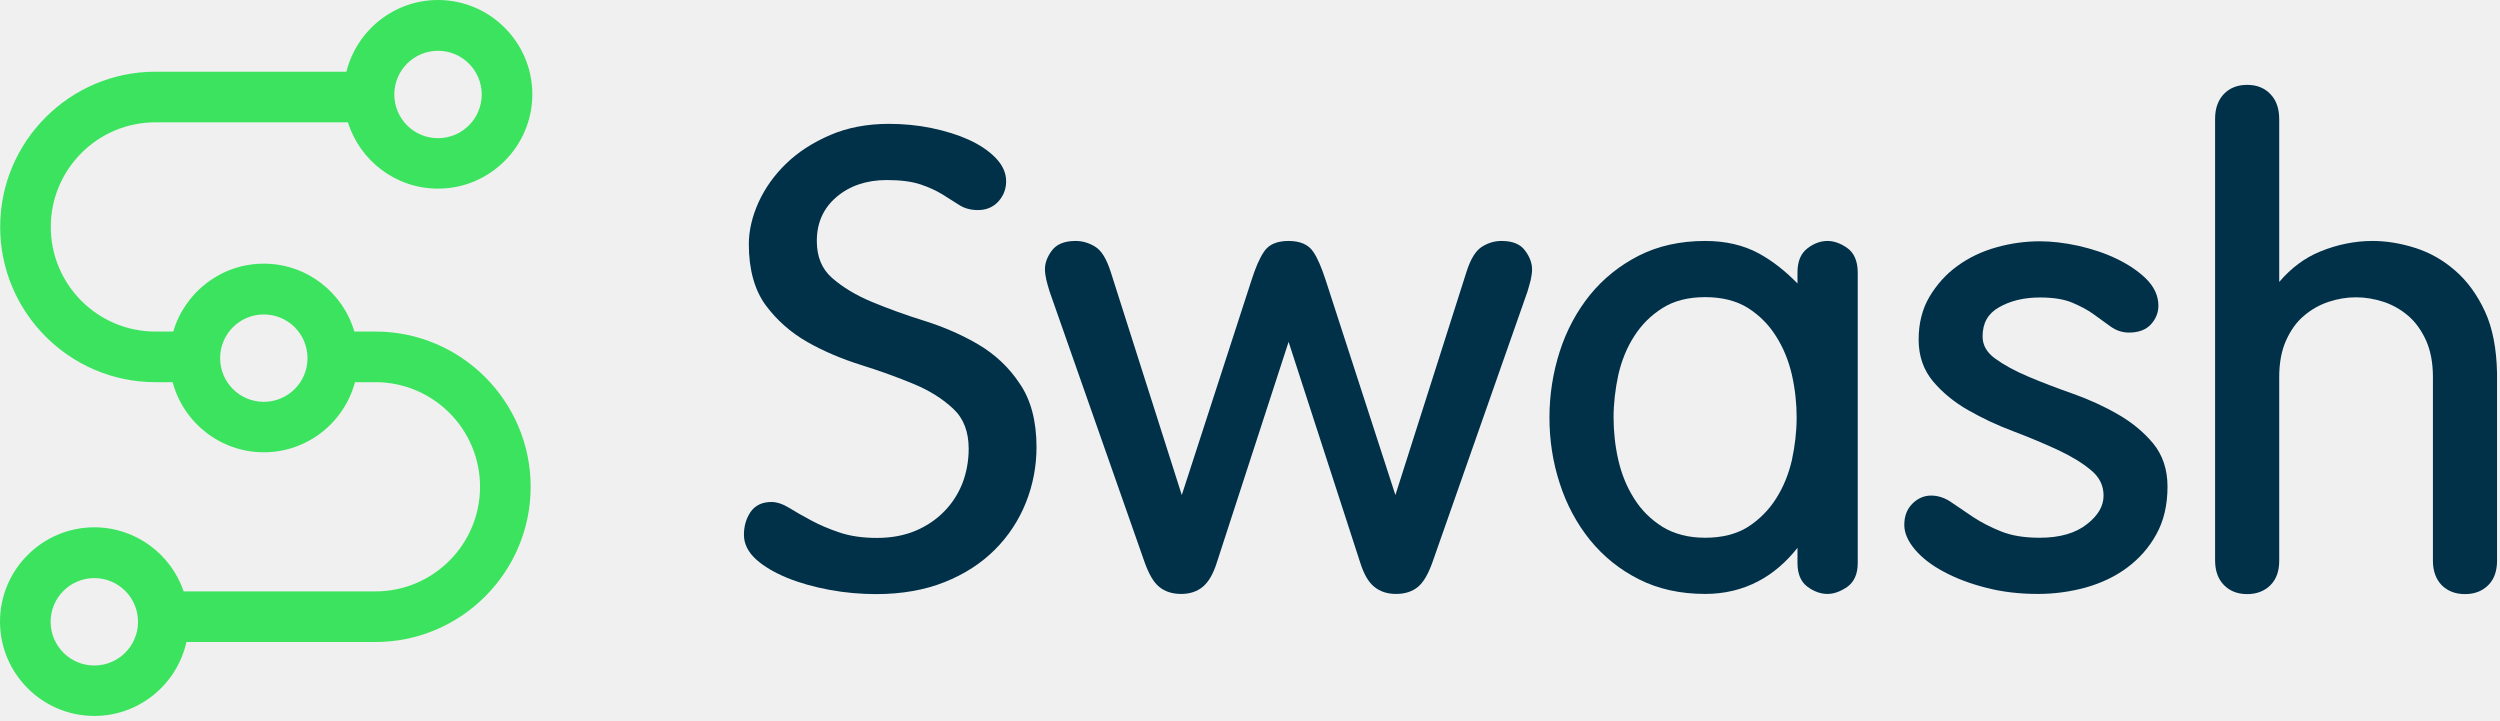
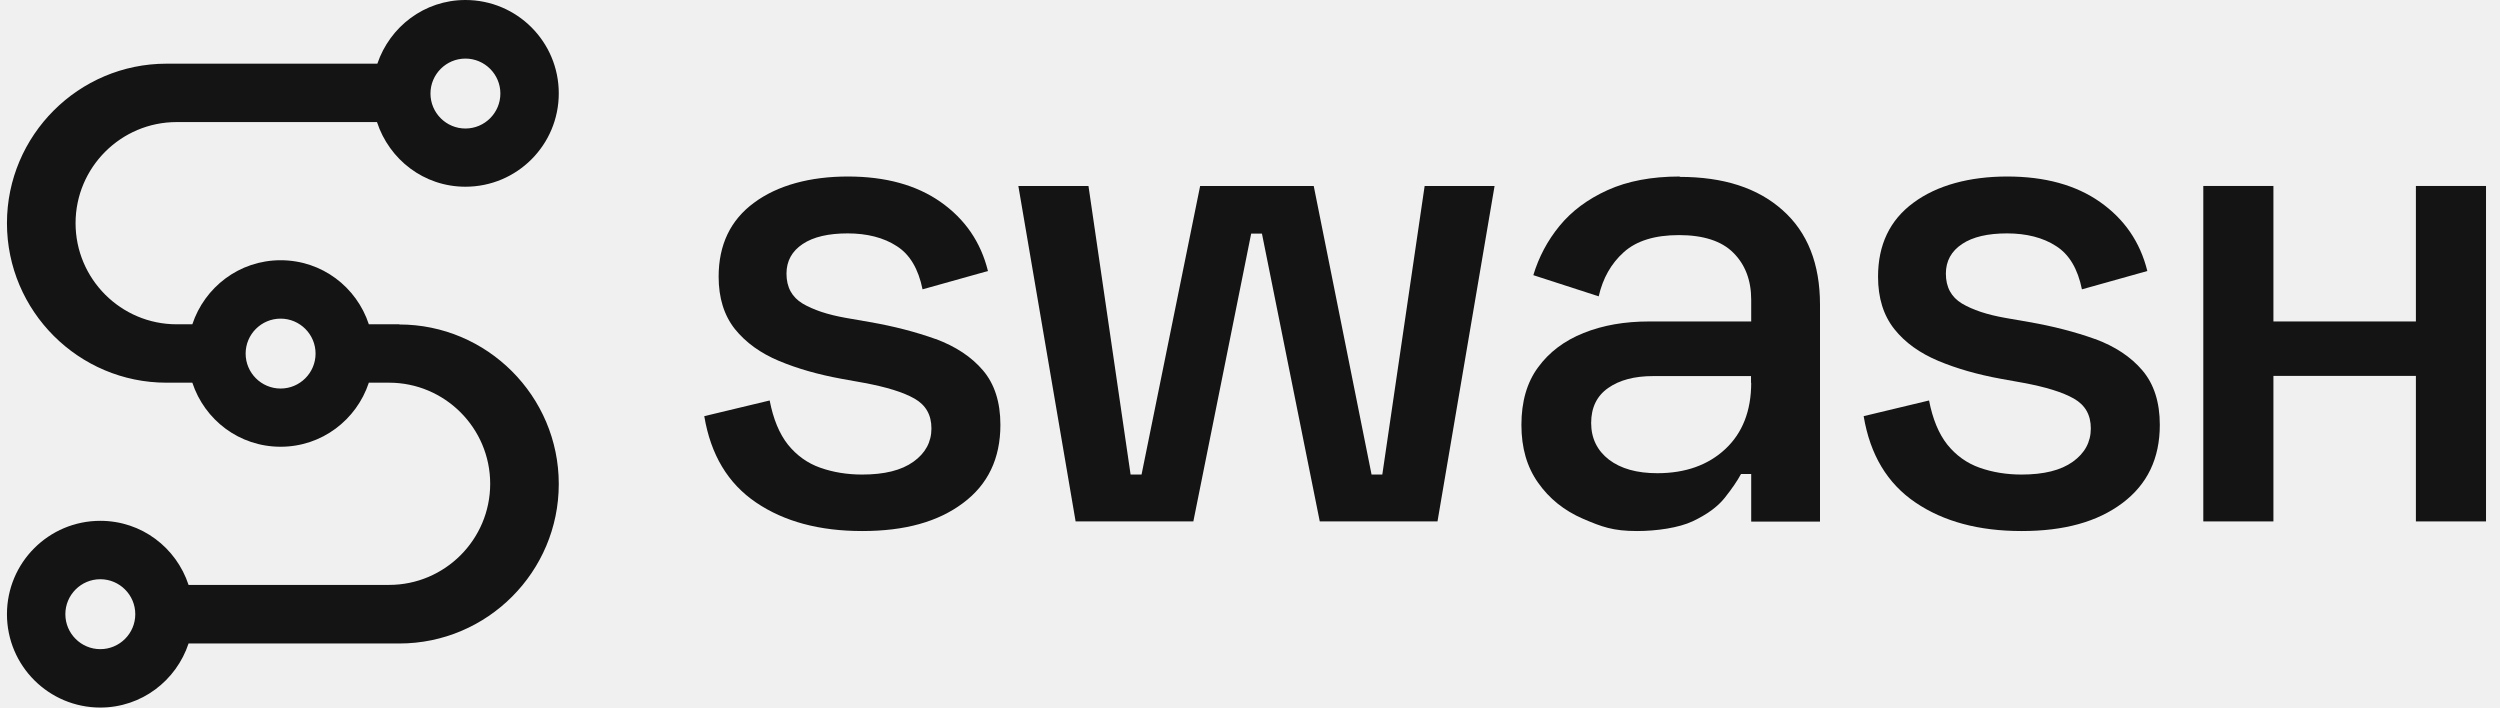
- <svg xmlns="http://www.w3.org/2000/svg" width="531" height="153" viewBox="0 0 531 153" fill="none">
-   <path d="M207.827 73.183C204.35 71.141 200.516 69.456 196.394 68.166C192.38 66.912 188.617 65.55 185.177 64.116C181.808 62.718 178.977 60.998 176.719 59.027C174.569 57.128 173.493 54.547 173.493 51.214C173.493 47.344 174.855 44.262 177.651 41.861C180.446 39.459 184.066 38.241 188.366 38.241C191.305 38.241 193.706 38.563 195.534 39.173C197.362 39.782 198.939 40.535 200.229 41.323C201.555 42.147 202.738 42.9 203.741 43.545C204.852 44.262 206.214 44.62 207.719 44.62C209.475 44.62 210.944 44.011 212.055 42.792C213.131 41.61 213.704 40.176 213.704 38.492C213.704 36.736 212.952 35.051 211.446 33.51C210.013 32.041 208.113 30.751 205.748 29.675C203.454 28.636 200.802 27.812 197.864 27.203C194.925 26.593 191.879 26.307 188.797 26.307C184.209 26.307 180.016 27.095 176.361 28.672C172.705 30.249 169.551 32.256 167.007 34.729C164.462 37.166 162.491 39.961 161.129 42.936C159.767 45.946 159.051 48.956 159.051 51.859C159.051 57.235 160.269 61.607 162.635 64.833C165 68.022 167.974 70.639 171.486 72.646C174.963 74.617 178.798 76.23 182.883 77.52C186.897 78.774 190.66 80.136 194.101 81.57C197.469 82.967 200.301 84.759 202.523 86.874C204.673 88.88 205.748 91.748 205.748 95.296C205.748 97.912 205.282 100.385 204.422 102.642C203.526 104.9 202.236 106.907 200.551 108.627C198.867 110.348 196.824 111.745 194.423 112.749C192.022 113.752 189.298 114.254 186.252 114.254C183.206 114.254 180.554 113.86 178.332 113.107C176.074 112.355 174.067 111.494 172.275 110.527C170.483 109.559 168.942 108.699 167.688 107.911C166.29 107.051 165 106.62 163.853 106.62C161.846 106.62 160.341 107.373 159.373 108.807C158.477 110.168 158.011 111.781 158.011 113.573C158.011 115.544 158.907 117.3 160.663 118.877C162.312 120.347 164.534 121.637 167.222 122.748C169.874 123.823 172.92 124.683 176.217 125.292C179.514 125.902 182.847 126.188 186.109 126.188C191.52 126.188 196.394 125.328 200.623 123.644C204.852 121.959 208.436 119.63 211.303 116.763C214.17 113.896 216.392 110.527 217.897 106.764C219.403 103.001 220.155 99.023 220.155 94.973C220.155 89.418 218.937 84.867 216.571 81.462C214.313 78.021 211.339 75.262 207.827 73.183Z" fill="#003149" />
-   <path d="M318.926 51.178C317.492 51.178 316.13 51.572 314.84 52.36C313.478 53.185 312.367 54.941 311.471 57.772L296.383 105.15L281.582 59.528C280.722 56.876 279.862 54.833 278.93 53.471C277.927 51.966 276.17 51.178 273.697 51.178C271.225 51.178 269.469 51.93 268.465 53.471C267.533 54.833 266.673 56.84 265.813 59.528L251.012 105.15L235.924 57.772C235.028 54.977 233.953 53.185 232.555 52.36C231.265 51.572 229.867 51.178 228.47 51.178C226.104 51.178 224.42 51.859 223.416 53.221C222.449 54.511 221.947 55.837 221.947 57.163C221.947 57.844 222.054 58.632 222.234 59.421C222.413 60.173 222.664 61.033 222.95 61.965L243.127 119.45C244.023 121.923 244.991 123.643 246.174 124.611C247.356 125.614 248.933 126.152 250.869 126.152C252.696 126.152 254.237 125.65 255.456 124.646C256.674 123.643 257.678 121.959 258.466 119.45L273.697 72.609L288.893 119.45C289.681 121.959 290.649 123.643 291.904 124.646C293.122 125.65 294.699 126.152 296.491 126.152C298.426 126.152 299.967 125.65 301.186 124.646C302.368 123.643 303.336 121.959 304.232 119.486L324.409 62.001C324.695 61.105 324.91 60.245 325.126 59.456C325.305 58.632 325.412 57.88 325.412 57.199C325.412 55.873 324.911 54.547 323.943 53.256C322.975 51.859 321.255 51.178 318.926 51.178Z" fill="#003149" />
-   <path d="M392.322 52.647C390.925 51.679 389.527 51.178 388.165 51.178C386.732 51.178 385.298 51.679 383.936 52.719C382.503 53.794 381.786 55.514 381.786 57.844V60.209C379.17 57.521 376.41 55.371 373.579 53.83C370.354 52.074 366.519 51.178 362.183 51.178C356.95 51.178 352.184 52.217 348.098 54.296C344.013 56.374 340.536 59.17 337.705 62.646C334.91 66.122 332.723 70.172 331.29 74.652C329.856 79.132 329.104 83.826 329.104 88.665C329.104 93.503 329.82 98.198 331.29 102.678C332.723 107.157 334.91 111.207 337.705 114.683C340.536 118.16 344.013 120.991 348.098 123.034C352.184 125.112 356.914 126.152 362.183 126.152C366.232 126.152 370.067 125.256 373.507 123.428C376.518 121.851 379.313 119.486 381.786 116.368V119.593C381.786 121.887 382.503 123.607 383.936 124.646C385.298 125.65 386.732 126.152 388.165 126.152C389.491 126.152 390.889 125.65 392.322 124.682C393.792 123.643 394.581 121.959 394.581 119.629V57.736C394.545 55.407 393.792 53.686 392.322 52.647ZM362.183 114.217C358.635 114.217 355.624 113.429 353.151 111.924C350.678 110.383 348.636 108.376 347.095 105.903C345.518 103.43 344.407 100.671 343.726 97.696C343.045 94.686 342.722 91.639 342.722 88.665C342.722 85.69 343.081 82.68 343.726 79.633C344.407 76.659 345.518 73.863 347.095 71.426C348.636 68.989 350.678 66.947 353.151 65.406C355.588 63.864 358.635 63.112 362.183 63.112C365.802 63.112 368.848 63.9 371.25 65.406C373.687 66.947 375.694 68.954 377.235 71.426C378.812 73.899 379.923 76.659 380.604 79.633C381.285 82.644 381.607 85.69 381.607 88.665C381.607 91.639 381.249 94.686 380.604 97.696C379.923 100.671 378.812 103.43 377.235 105.903C375.694 108.34 373.651 110.383 371.25 111.924C368.848 113.429 365.802 114.217 362.183 114.217Z" fill="#003149" />
-   <path d="M449.807 87.984C446.904 86.3 443.679 84.831 440.238 83.612C436.87 82.429 433.68 81.211 430.813 79.992C427.982 78.81 425.581 77.484 423.717 76.122C421.961 74.832 421.101 73.291 421.101 71.463C421.101 68.667 422.212 66.625 424.541 65.299C426.942 63.901 429.881 63.184 433.25 63.184C436.081 63.184 438.41 63.542 440.167 64.295C441.958 65.048 443.5 65.872 444.718 66.768C445.972 67.664 447.155 68.524 448.23 69.312C449.413 70.173 450.739 70.639 452.172 70.639C454.215 70.639 455.792 70.065 456.867 68.882C457.907 67.736 458.444 66.41 458.444 64.94C458.444 62.826 457.548 60.891 455.792 59.17C454.144 57.557 452.029 56.16 449.592 54.977C447.155 53.794 444.431 52.898 441.493 52.218C438.554 51.572 435.759 51.25 433.25 51.25C430.168 51.25 427.05 51.68 424.004 52.54C420.957 53.4 418.162 54.726 415.761 56.482C413.324 58.239 411.353 60.46 409.812 63.041C408.271 65.657 407.518 68.703 407.518 72.144C407.518 75.62 408.557 78.595 410.6 81.032C412.571 83.361 415.08 85.44 418.055 87.124C420.993 88.809 424.183 90.314 427.623 91.604C431.028 92.894 434.182 94.22 437.049 95.546C439.88 96.872 442.281 98.306 444.145 99.883C445.937 101.352 446.797 103.144 446.797 105.258C446.797 107.48 445.65 109.487 443.249 111.351C440.848 113.25 437.479 114.218 433.25 114.218C430.024 114.218 427.301 113.788 425.079 112.892C422.821 111.996 420.814 110.957 419.13 109.846C417.409 108.699 415.868 107.66 414.578 106.764C413.18 105.76 411.675 105.258 410.17 105.258C408.701 105.258 407.339 105.832 406.192 106.979C405.045 108.126 404.472 109.631 404.472 111.494C404.472 113.215 405.26 115.006 406.801 116.798C408.271 118.519 410.313 120.095 412.894 121.457C415.438 122.819 418.413 123.966 421.818 124.826C425.222 125.722 428.914 126.152 432.856 126.152C436.332 126.152 439.737 125.686 442.998 124.79C446.295 123.859 449.27 122.461 451.814 120.561C454.359 118.662 456.473 116.297 458.014 113.465C459.591 110.634 460.38 107.23 460.38 103.359C460.38 99.704 459.34 96.621 457.298 94.148C455.291 91.747 452.782 89.669 449.807 87.984Z" fill="#003149" />
-   <path d="M527.791 66.123C526.143 62.575 524.029 59.672 521.448 57.45C518.904 55.228 516.037 53.615 512.955 52.647C509.908 51.68 506.862 51.178 503.959 51.178C500.196 51.178 496.433 51.931 492.778 53.436C489.516 54.762 486.613 56.948 484.105 59.887V25.338C484.105 23.081 483.495 21.289 482.241 19.998C480.987 18.672 479.338 18.027 477.295 18.027C475.253 18.027 473.604 18.672 472.35 19.963C471.131 21.253 470.486 23.009 470.486 25.195V119.02C470.486 121.206 471.095 122.962 472.35 124.252C473.604 125.543 475.253 126.188 477.295 126.188C479.338 126.188 480.987 125.542 482.241 124.288C483.495 123.034 484.105 121.314 484.105 119.127V80.064C484.105 77.053 484.606 74.401 485.574 72.287C486.542 70.136 487.796 68.38 489.337 67.09C490.878 65.764 492.634 64.761 494.57 64.115C498.44 62.825 502.382 62.825 506.288 64.115C508.224 64.761 509.98 65.764 511.521 67.09C513.062 68.416 514.316 70.172 515.284 72.287C516.252 74.437 516.753 77.053 516.753 80.064V119.127C516.753 121.278 517.398 123.034 518.617 124.288C519.871 125.542 521.52 126.188 523.563 126.188C525.605 126.188 527.254 125.542 528.508 124.288C529.763 123.034 530.372 121.278 530.372 119.127V79.239C530.264 74.079 529.44 69.671 527.791 66.123Z" fill="#003149" />
-   <path fill-rule="evenodd" clip-rule="evenodd" d="M73.903 25.982C76.445 34.129 84.065 40.067 93.034 40.067C104.072 40.067 113.067 31.072 113.067 20.034C113.067 8.995 104.072 0 93.034 0C83.65 0 75.743 6.501 73.583 15.23H33.007C14.837 15.23 0.036 30.032 0.036 48.202C0.036 66.372 14.837 81.173 33.007 81.173H36.669C38.947 89.733 46.771 96.067 56.034 96.067C65.296 96.067 73.12 89.733 75.398 81.173H79.74C91.997 81.173 101.96 91.136 101.96 103.393C101.96 115.65 91.997 125.613 79.74 125.613H39.01C36.325 117.709 28.828 112 20.034 112C8.995 112 0 120.995 0 132.034C0 143.072 8.995 152.067 20.034 152.067C29.586 152.067 37.608 145.331 39.595 136.364H79.74C97.91 136.364 112.711 121.563 112.711 103.393C112.711 85.223 97.91 70.422 79.74 70.422H75.266C72.831 62.102 65.125 56 56.034 56C46.942 56 39.237 62.102 36.801 70.422H33.007C20.75 70.422 10.787 60.459 10.787 48.202C10.787 35.945 20.75 25.982 33.007 25.982H73.903ZM93.034 10.787C87.909 10.787 83.751 14.944 83.751 20.069C83.751 25.194 87.909 29.351 93.034 29.351C98.159 29.351 102.316 25.194 102.316 20.069C102.316 14.944 98.159 10.787 93.034 10.787ZM46.752 76.069C46.752 70.944 50.909 66.787 56.034 66.787C61.158 66.787 65.316 70.944 65.316 76.069C65.316 81.194 61.158 85.351 56.034 85.351C50.909 85.351 46.752 81.194 46.752 76.069ZM10.752 132.069C10.752 126.944 14.909 122.787 20.034 122.787C25.159 122.787 29.316 126.944 29.316 132.069C29.316 137.194 25.159 141.351 20.034 141.351C14.909 141.351 10.752 137.194 10.752 132.069Z" fill="#3CE35F" />
+ <svg xmlns="http://www.w3.org/2000/svg" width="106" height="30" viewBox="0 0 106 30" fill="none">
+   <g clip-path="url(#clip0_9665_4545)">
+     <path d="M16.93 13.75H15.639C15.119 12.171 13.652 11.034 11.898 11.034C10.143 11.034 8.676 12.18 8.155 13.75H7.49C5.127 13.75 3.204 11.827 3.204 9.463C3.204 7.099 5.127 5.176 7.49 5.176H15.984C16.505 6.763 17.971 7.917 19.734 7.917C21.922 7.917 23.692 6.146 23.692 3.958C23.692 1.771 21.922 0 19.734 0C17.987 0 16.529 1.138 16 2.7H7.058C3.332 2.7 0.295 5.737 0.295 9.463C0.295 13.189 3.332 16.226 7.058 16.226H8.155C8.676 17.805 10.143 18.942 11.898 18.942C13.652 18.942 15.119 17.797 15.639 16.226H16.497C18.861 16.226 20.784 18.149 20.784 20.513C20.784 22.877 18.861 24.8 16.497 24.8H7.995C7.474 23.221 6.008 22.083 4.253 22.083C2.066 22.083 0.295 23.854 0.295 26.042C0.295 28.229 2.066 30 4.253 30C6.008 30 7.474 28.854 7.995 27.284H16.93C20.663 27.284 23.692 24.247 23.692 20.521C23.692 16.795 20.655 13.758 16.93 13.758V13.75ZM19.734 2.484C20.551 2.484 21.216 3.149 21.216 3.966C21.216 4.784 20.551 5.449 19.734 5.449C18.917 5.449 18.252 4.784 18.252 3.966C18.252 3.149 18.917 2.484 19.734 2.484ZM11.898 16.474C11.08 16.474 10.415 15.809 10.415 14.992C10.415 14.175 11.08 13.51 11.898 13.51C12.715 13.51 13.38 14.175 13.38 14.992C13.38 15.809 12.715 16.474 11.898 16.474ZM4.253 27.524C3.436 27.524 2.771 26.859 2.771 26.042C2.771 25.224 3.436 24.559 4.253 24.559C5.071 24.559 5.736 25.224 5.736 26.042C5.736 26.859 5.071 27.524 4.253 27.524Z" fill="#141414" />
+     <path d="M39.669 14.375C38.82 14.071 37.89 13.831 36.873 13.654L35.863 13.478C35.094 13.342 34.485 13.141 34.028 12.869C33.579 12.597 33.347 12.18 33.347 11.603C33.347 11.066 33.579 10.649 34.036 10.345C34.493 10.04 35.134 9.896 35.943 9.896C36.752 9.896 37.465 10.072 38.018 10.433C38.579 10.786 38.94 11.403 39.116 12.268L41.889 11.491C41.584 10.257 40.911 9.287 39.885 8.566C38.86 7.845 37.546 7.484 35.951 7.484C34.356 7.484 32.97 7.853 31.969 8.598C30.967 9.335 30.47 10.385 30.47 11.731C30.47 12.637 30.703 13.374 31.159 13.951C31.624 14.528 32.249 14.976 33.034 15.305C33.82 15.633 34.701 15.882 35.663 16.058L36.64 16.234C37.586 16.411 38.291 16.627 38.772 16.899C39.252 17.172 39.493 17.588 39.493 18.166C39.493 18.742 39.236 19.215 38.731 19.576C38.219 19.944 37.498 20.121 36.552 20.121C35.919 20.121 35.326 20.024 34.781 19.832C34.236 19.64 33.78 19.311 33.411 18.855C33.042 18.39 32.786 17.765 32.634 16.98L29.861 17.645C30.134 19.279 30.863 20.497 32.057 21.306C33.251 22.116 34.749 22.516 36.56 22.516C38.371 22.516 39.773 22.124 40.831 21.331C41.889 20.545 42.417 19.439 42.417 18.013C42.417 17.052 42.169 16.282 41.68 15.706C41.191 15.129 40.518 14.688 39.677 14.375H39.669Z" fill="#141414" />
+     <path d="M58.61 20.12H58.154L55.702 7.885H50.886L48.402 20.12H47.937L46.151 7.885H43.178L45.606 22.108H50.598L53.05 9.904H53.506L55.958 22.108H60.95L63.37 7.885H60.405L58.61 20.12Z" fill="#141414" />
+     <path d="M88.827 14.375C87.978 14.071 87.048 13.831 86.031 13.654L85.021 13.478C84.252 13.342 83.643 13.141 83.186 12.869C82.737 12.597 82.505 12.18 82.505 11.603C82.505 11.066 82.737 10.649 83.194 10.345C83.651 10.04 84.292 9.896 85.101 9.896C85.91 9.896 86.624 10.072 87.177 10.433C87.737 10.786 88.098 11.403 88.274 12.268L91.047 11.491C90.742 10.257 90.069 9.287 89.043 8.566C88.018 7.845 86.704 7.484 85.109 7.484C83.515 7.484 82.129 7.853 81.127 8.598C80.125 9.335 79.629 10.385 79.629 11.731C79.629 12.637 79.861 13.374 80.318 13.951C80.774 14.528 81.407 14.976 82.193 15.305C82.978 15.633 83.859 15.882 84.821 16.058L85.798 16.234C86.744 16.411 87.449 16.627 87.93 16.899C88.41 17.172 88.651 17.588 88.651 18.166C88.651 18.742 88.394 19.215 87.89 19.576C87.377 19.944 86.656 20.121 85.71 20.121C85.077 20.121 84.484 20.024 83.939 19.832C83.394 19.64 82.938 19.311 82.569 18.855C82.201 18.39 81.944 17.765 81.792 16.98L79.019 17.645C79.292 19.279 80.021 20.497 81.215 21.306C82.409 22.116 83.907 22.516 85.718 22.516C87.529 22.516 88.931 22.124 89.989 21.331C91.047 20.537 91.576 19.439 91.576 18.013C91.576 17.052 91.327 16.282 90.838 15.706C90.35 15.129 89.677 14.688 88.835 14.375H88.827Z" fill="#141414" />
+     <path d="M71.222 7.484C70.029 7.484 69.011 7.677 68.162 8.061C67.312 8.446 66.639 8.951 66.126 9.576C65.614 10.201 65.245 10.898 65.013 11.667L67.785 12.565C67.961 11.795 68.314 11.17 68.851 10.69C69.388 10.209 70.165 9.968 71.191 9.968C72.216 9.968 73.001 10.217 73.498 10.722C73.995 11.218 74.251 11.883 74.251 12.709V13.63H69.924C68.883 13.63 67.961 13.79 67.144 14.119C66.327 14.447 65.686 14.928 65.213 15.577C64.74 16.218 64.508 17.036 64.508 18.013C64.508 18.991 64.74 19.792 65.213 20.465C65.686 21.138 66.319 21.651 67.12 21.996C67.921 22.34 68.394 22.516 69.412 22.516C70.237 22.516 71.183 22.38 71.775 22.1C72.368 21.819 72.825 21.491 73.13 21.106C73.434 20.722 73.666 20.385 73.819 20.097H74.251V22.116H77.168V12.917C77.168 11.186 76.639 9.848 75.582 8.911C74.524 7.965 73.073 7.5 71.222 7.5V7.484ZM74.251 16.226C74.251 17.42 73.883 18.358 73.154 19.039C72.424 19.72 71.463 20.064 70.269 20.064C69.404 20.064 68.722 19.872 68.218 19.488C67.721 19.103 67.465 18.582 67.465 17.933C67.465 17.284 67.705 16.787 68.186 16.451C68.666 16.114 69.299 15.946 70.093 15.946H74.243V16.234L74.251 16.226Z" fill="#141414" />
+     <path d="M102.434 7.885V13.63H96.393V7.885H93.42V22.108H96.393V15.938H102.434V22.108H105.407V7.885H102.434Z" fill="#141414" />
+   </g>
+   <defs>
+     <clipPath id="clip0_9665_4545">
+       <rect width="105.833" height="30" fill="white" />
+     </clipPath>
+   </defs>
</svg>
